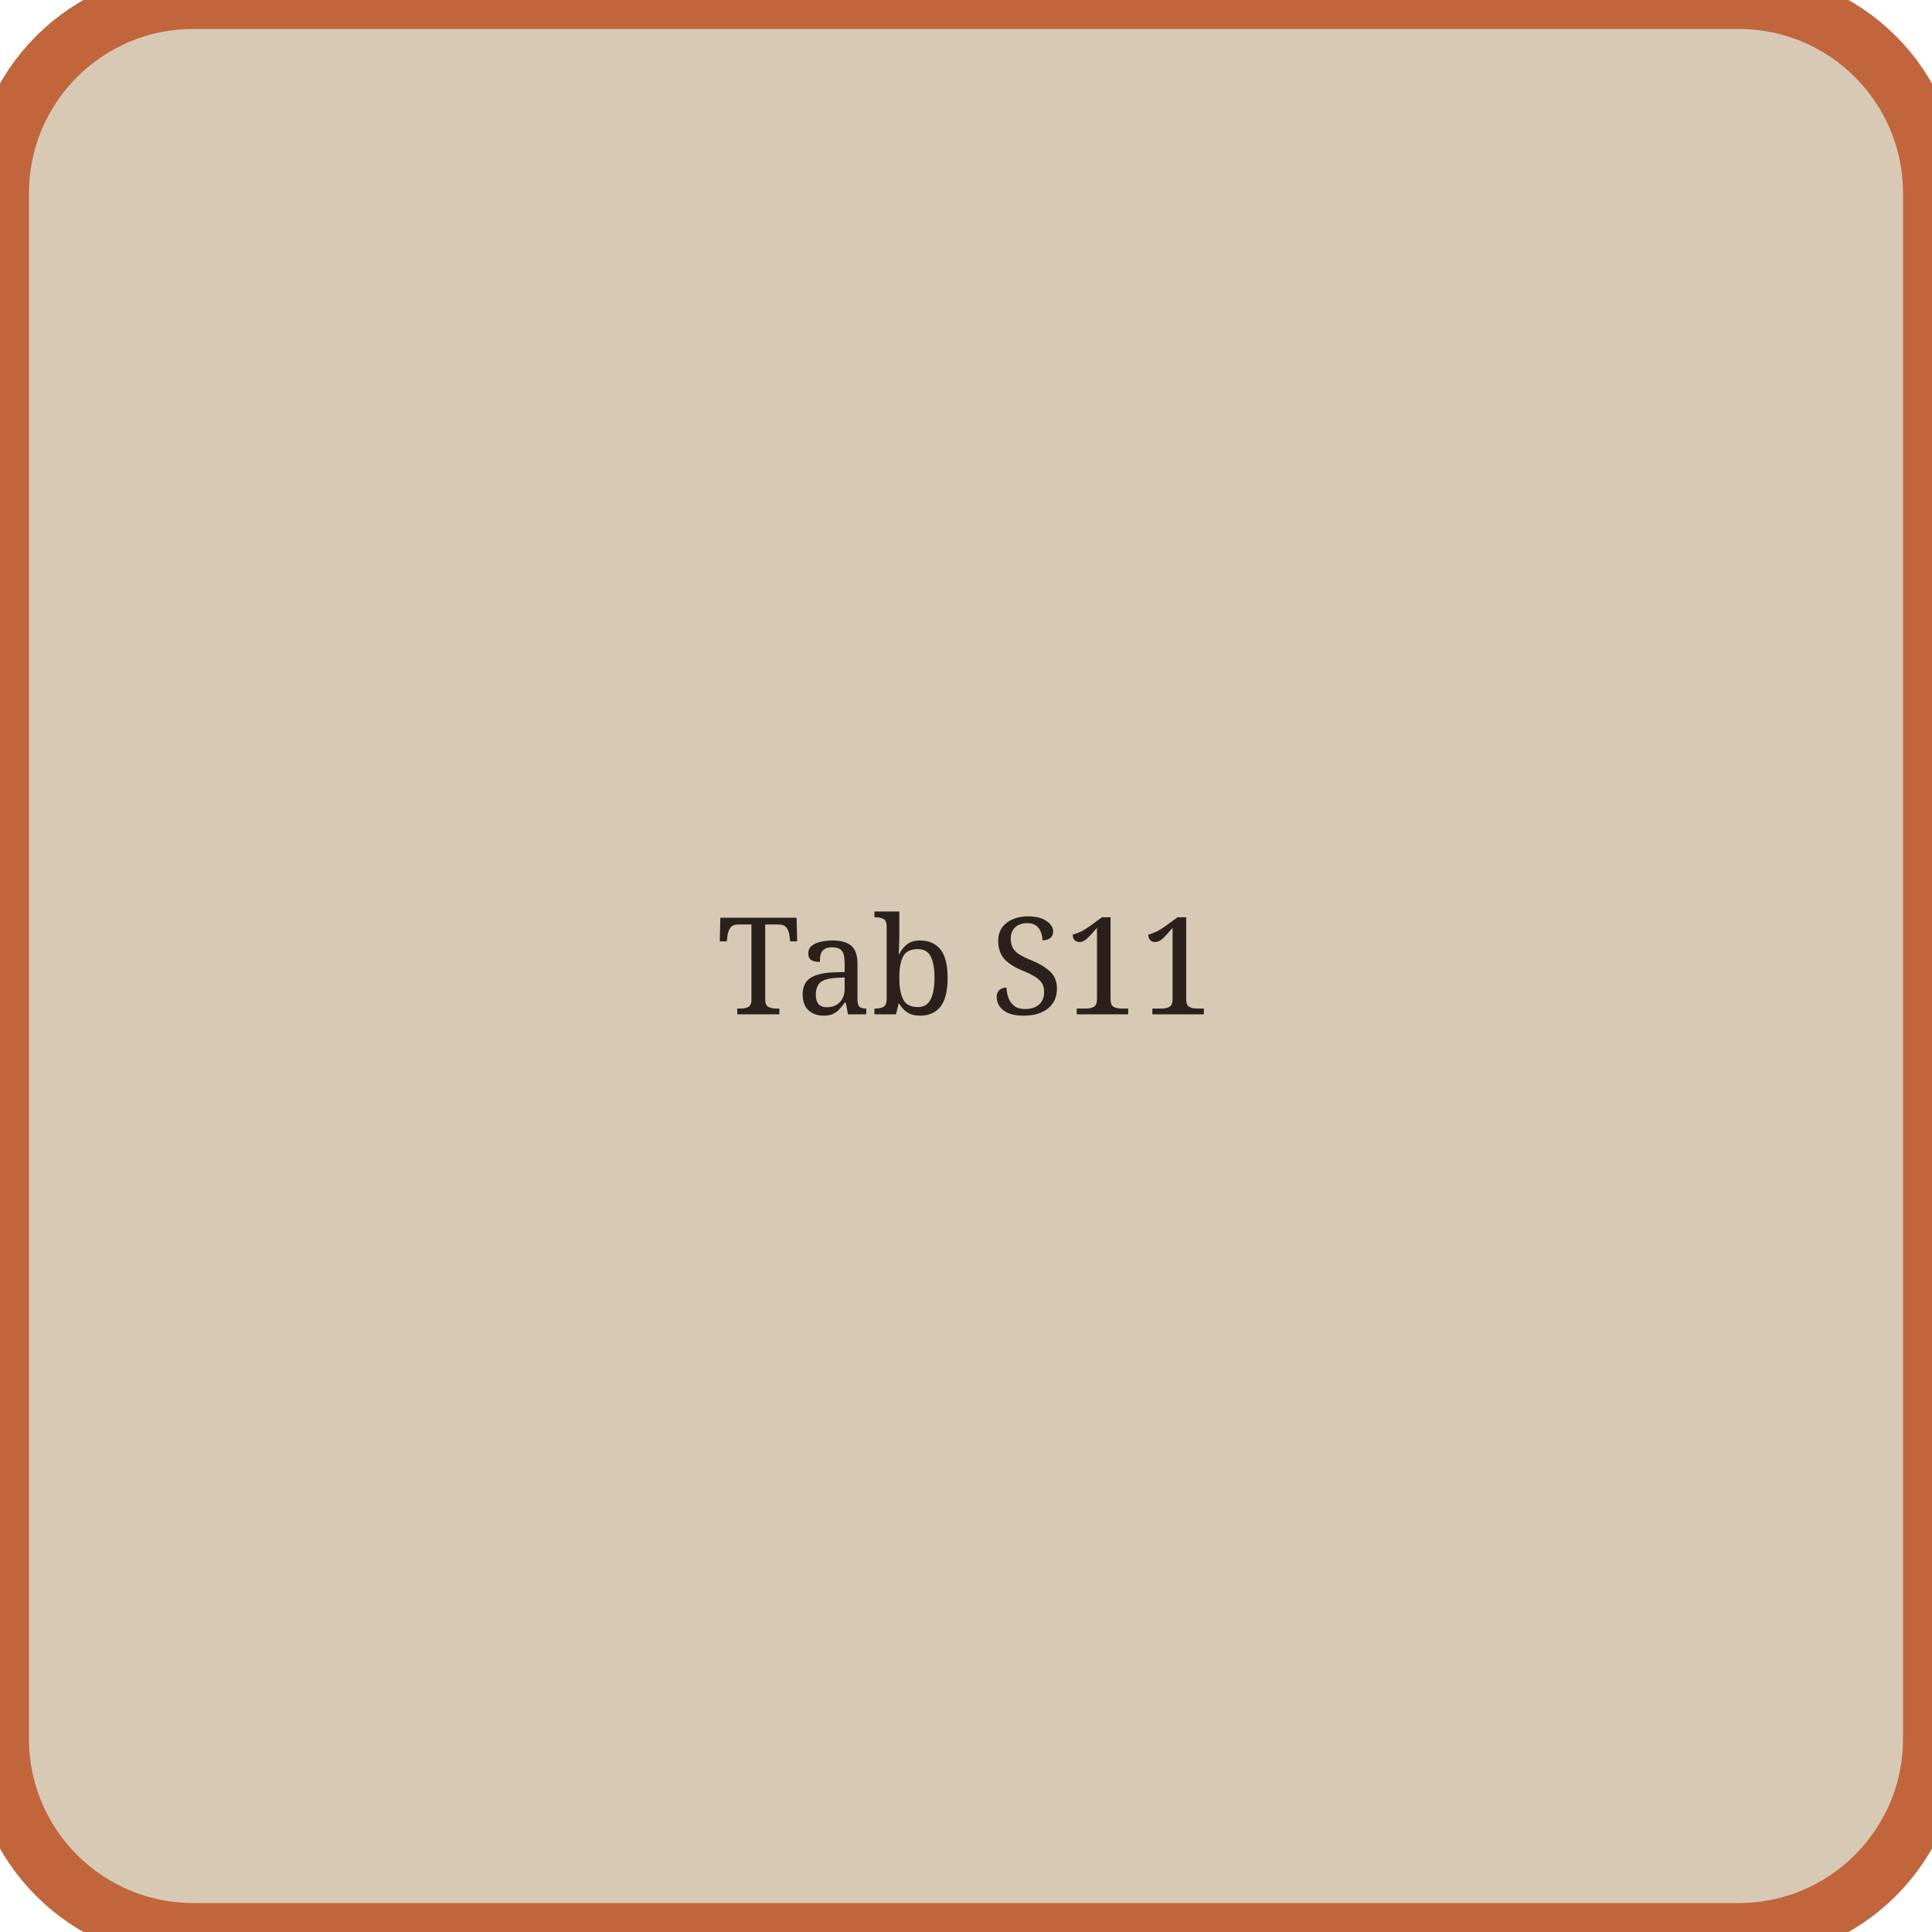
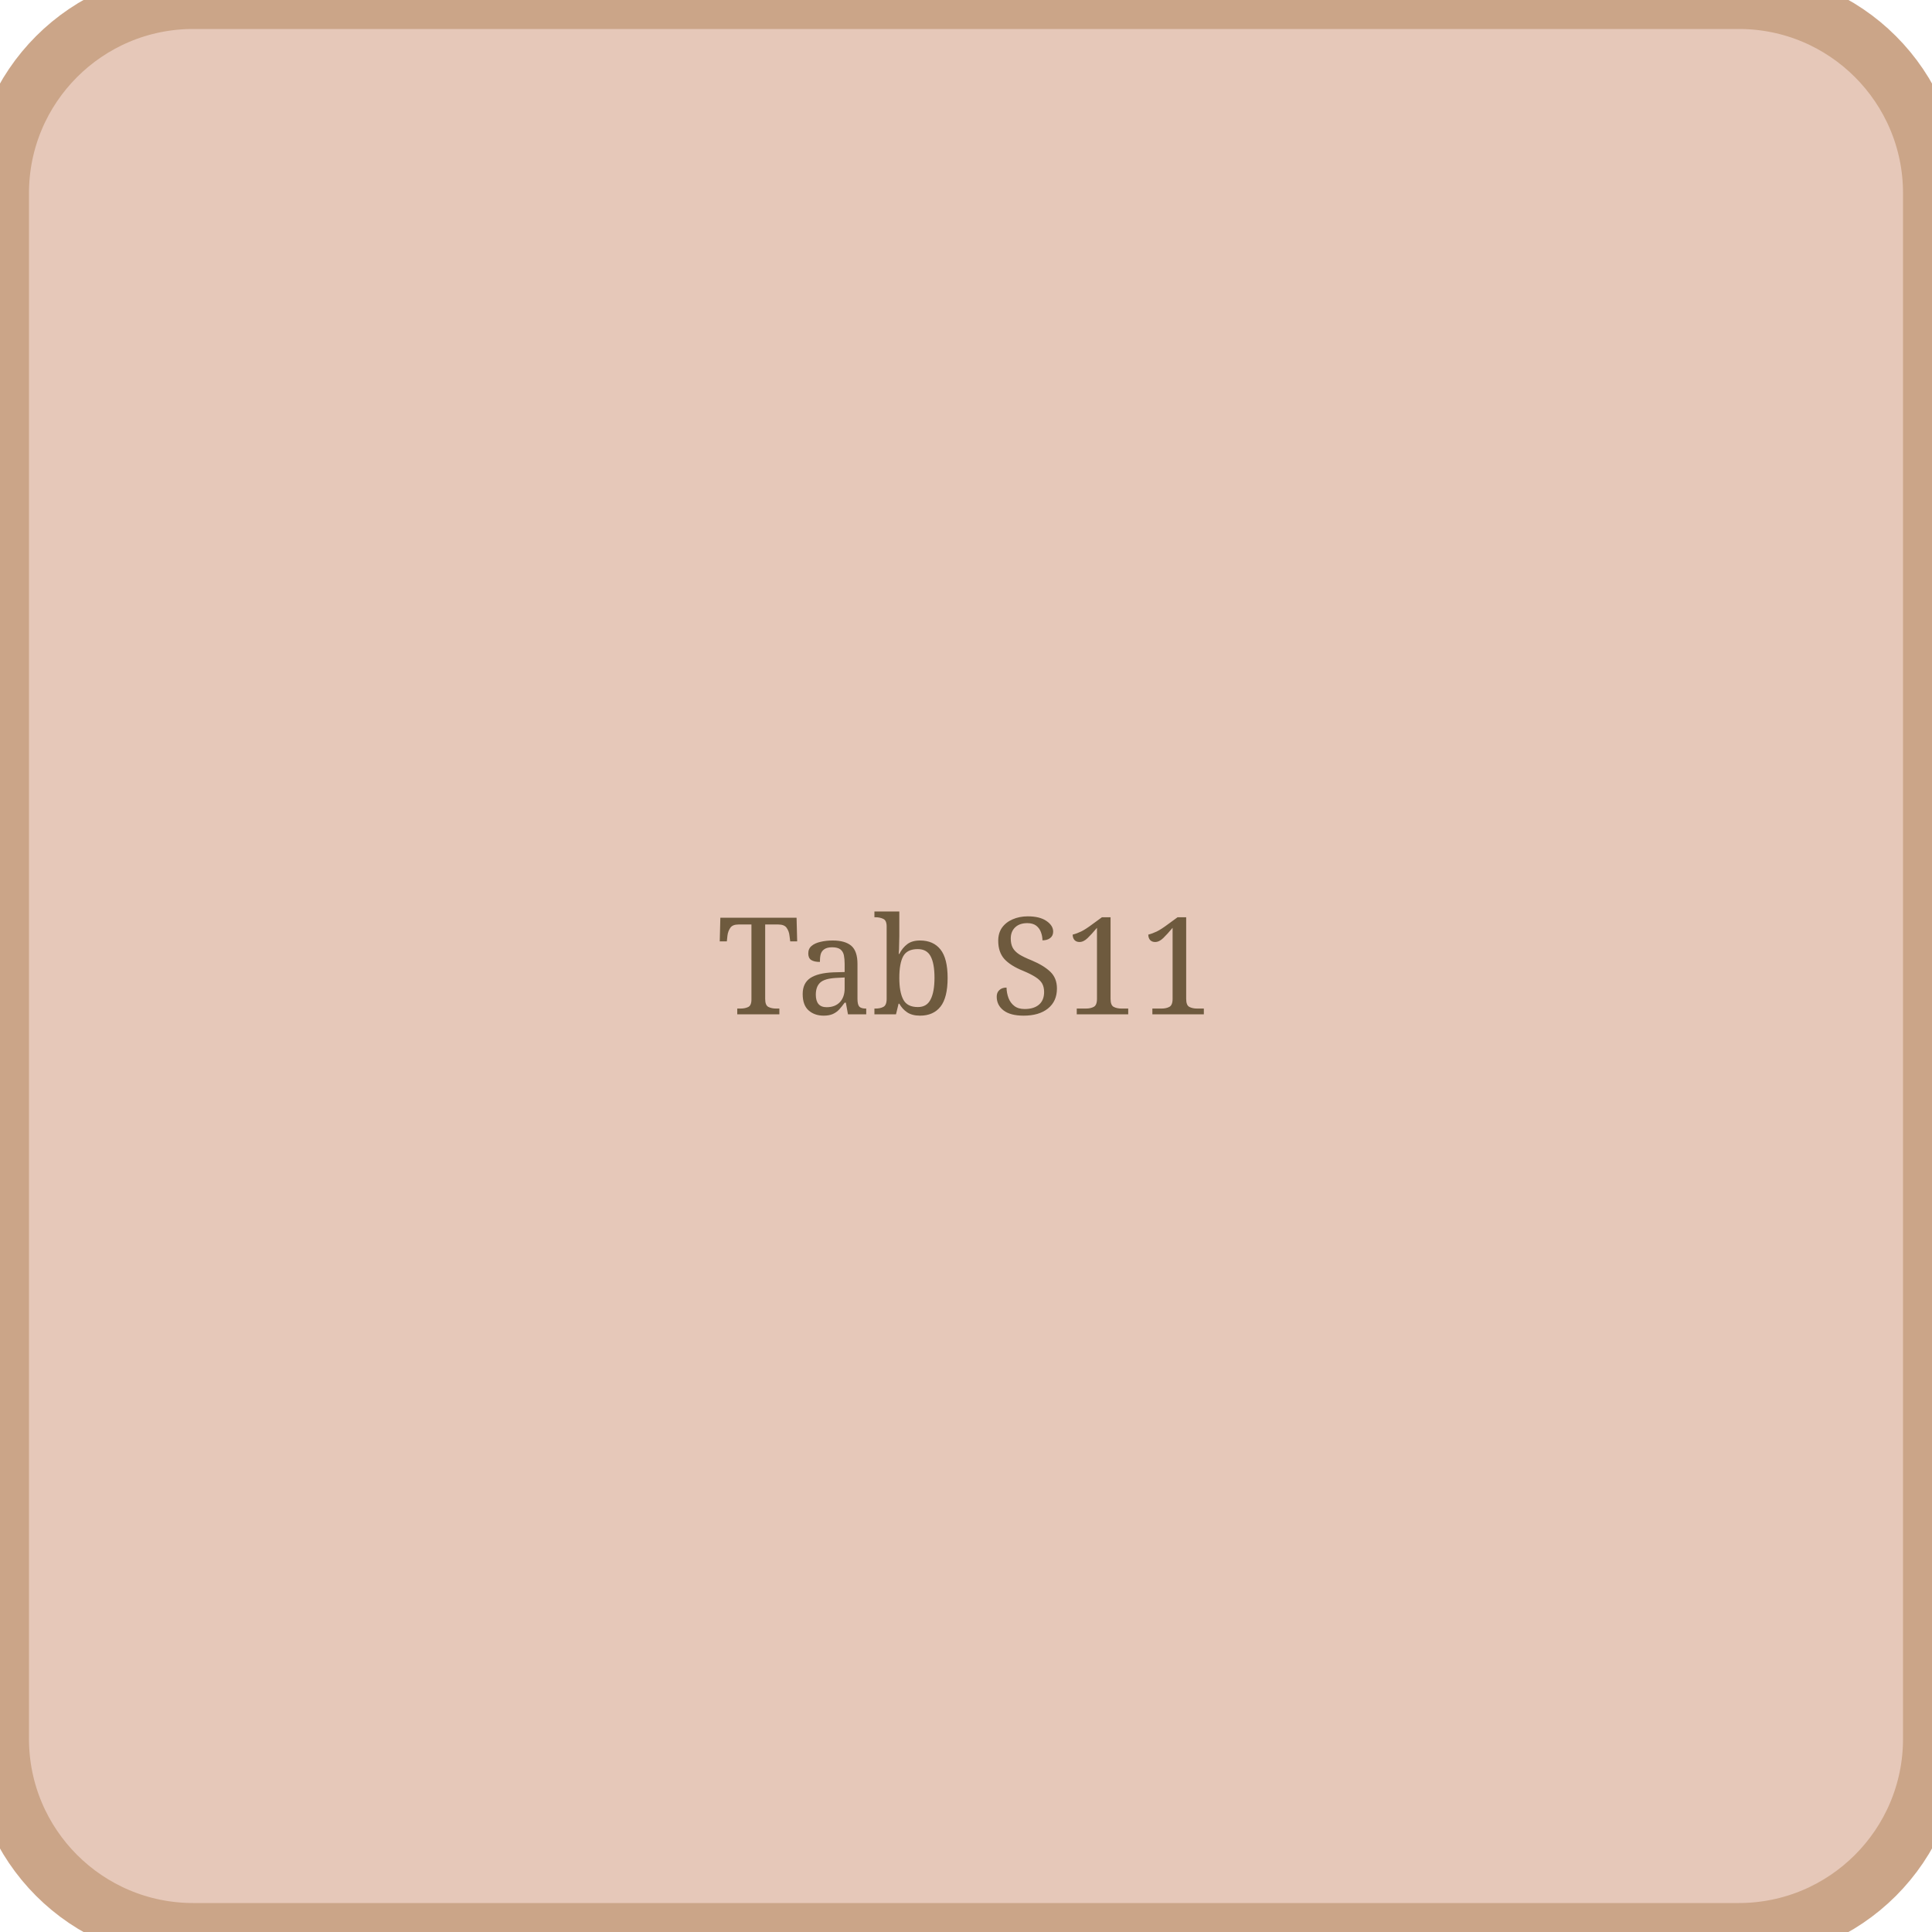
<svg xmlns="http://www.w3.org/2000/svg" viewBox="0 0 200 200">
-   <rect width="200" height="200" rx="20" fill="#D8C9B4" />
-   <rect x="0" y="0" width="200" height="200" rx="20" fill="none" stroke="#C1653D" stroke-width="6" />
-   <text x="100" y="105" font-family="Georgia, serif" font-size="14" fill="#2B211C" text-anchor="middle">Tab S11</text>
+   <rect width="200" height="200" rx="20" fill="#e6c8b9" />
+   <rect x="0" y="0" width="200" height="200" rx="20" fill="none" stroke="#cba588" stroke-width="6" />
+   <text x="100" y="105" font-family="Georgia, serif" font-size="14" fill="#6e5a3e" text-anchor="middle">Tab S11</text>
</svg>
